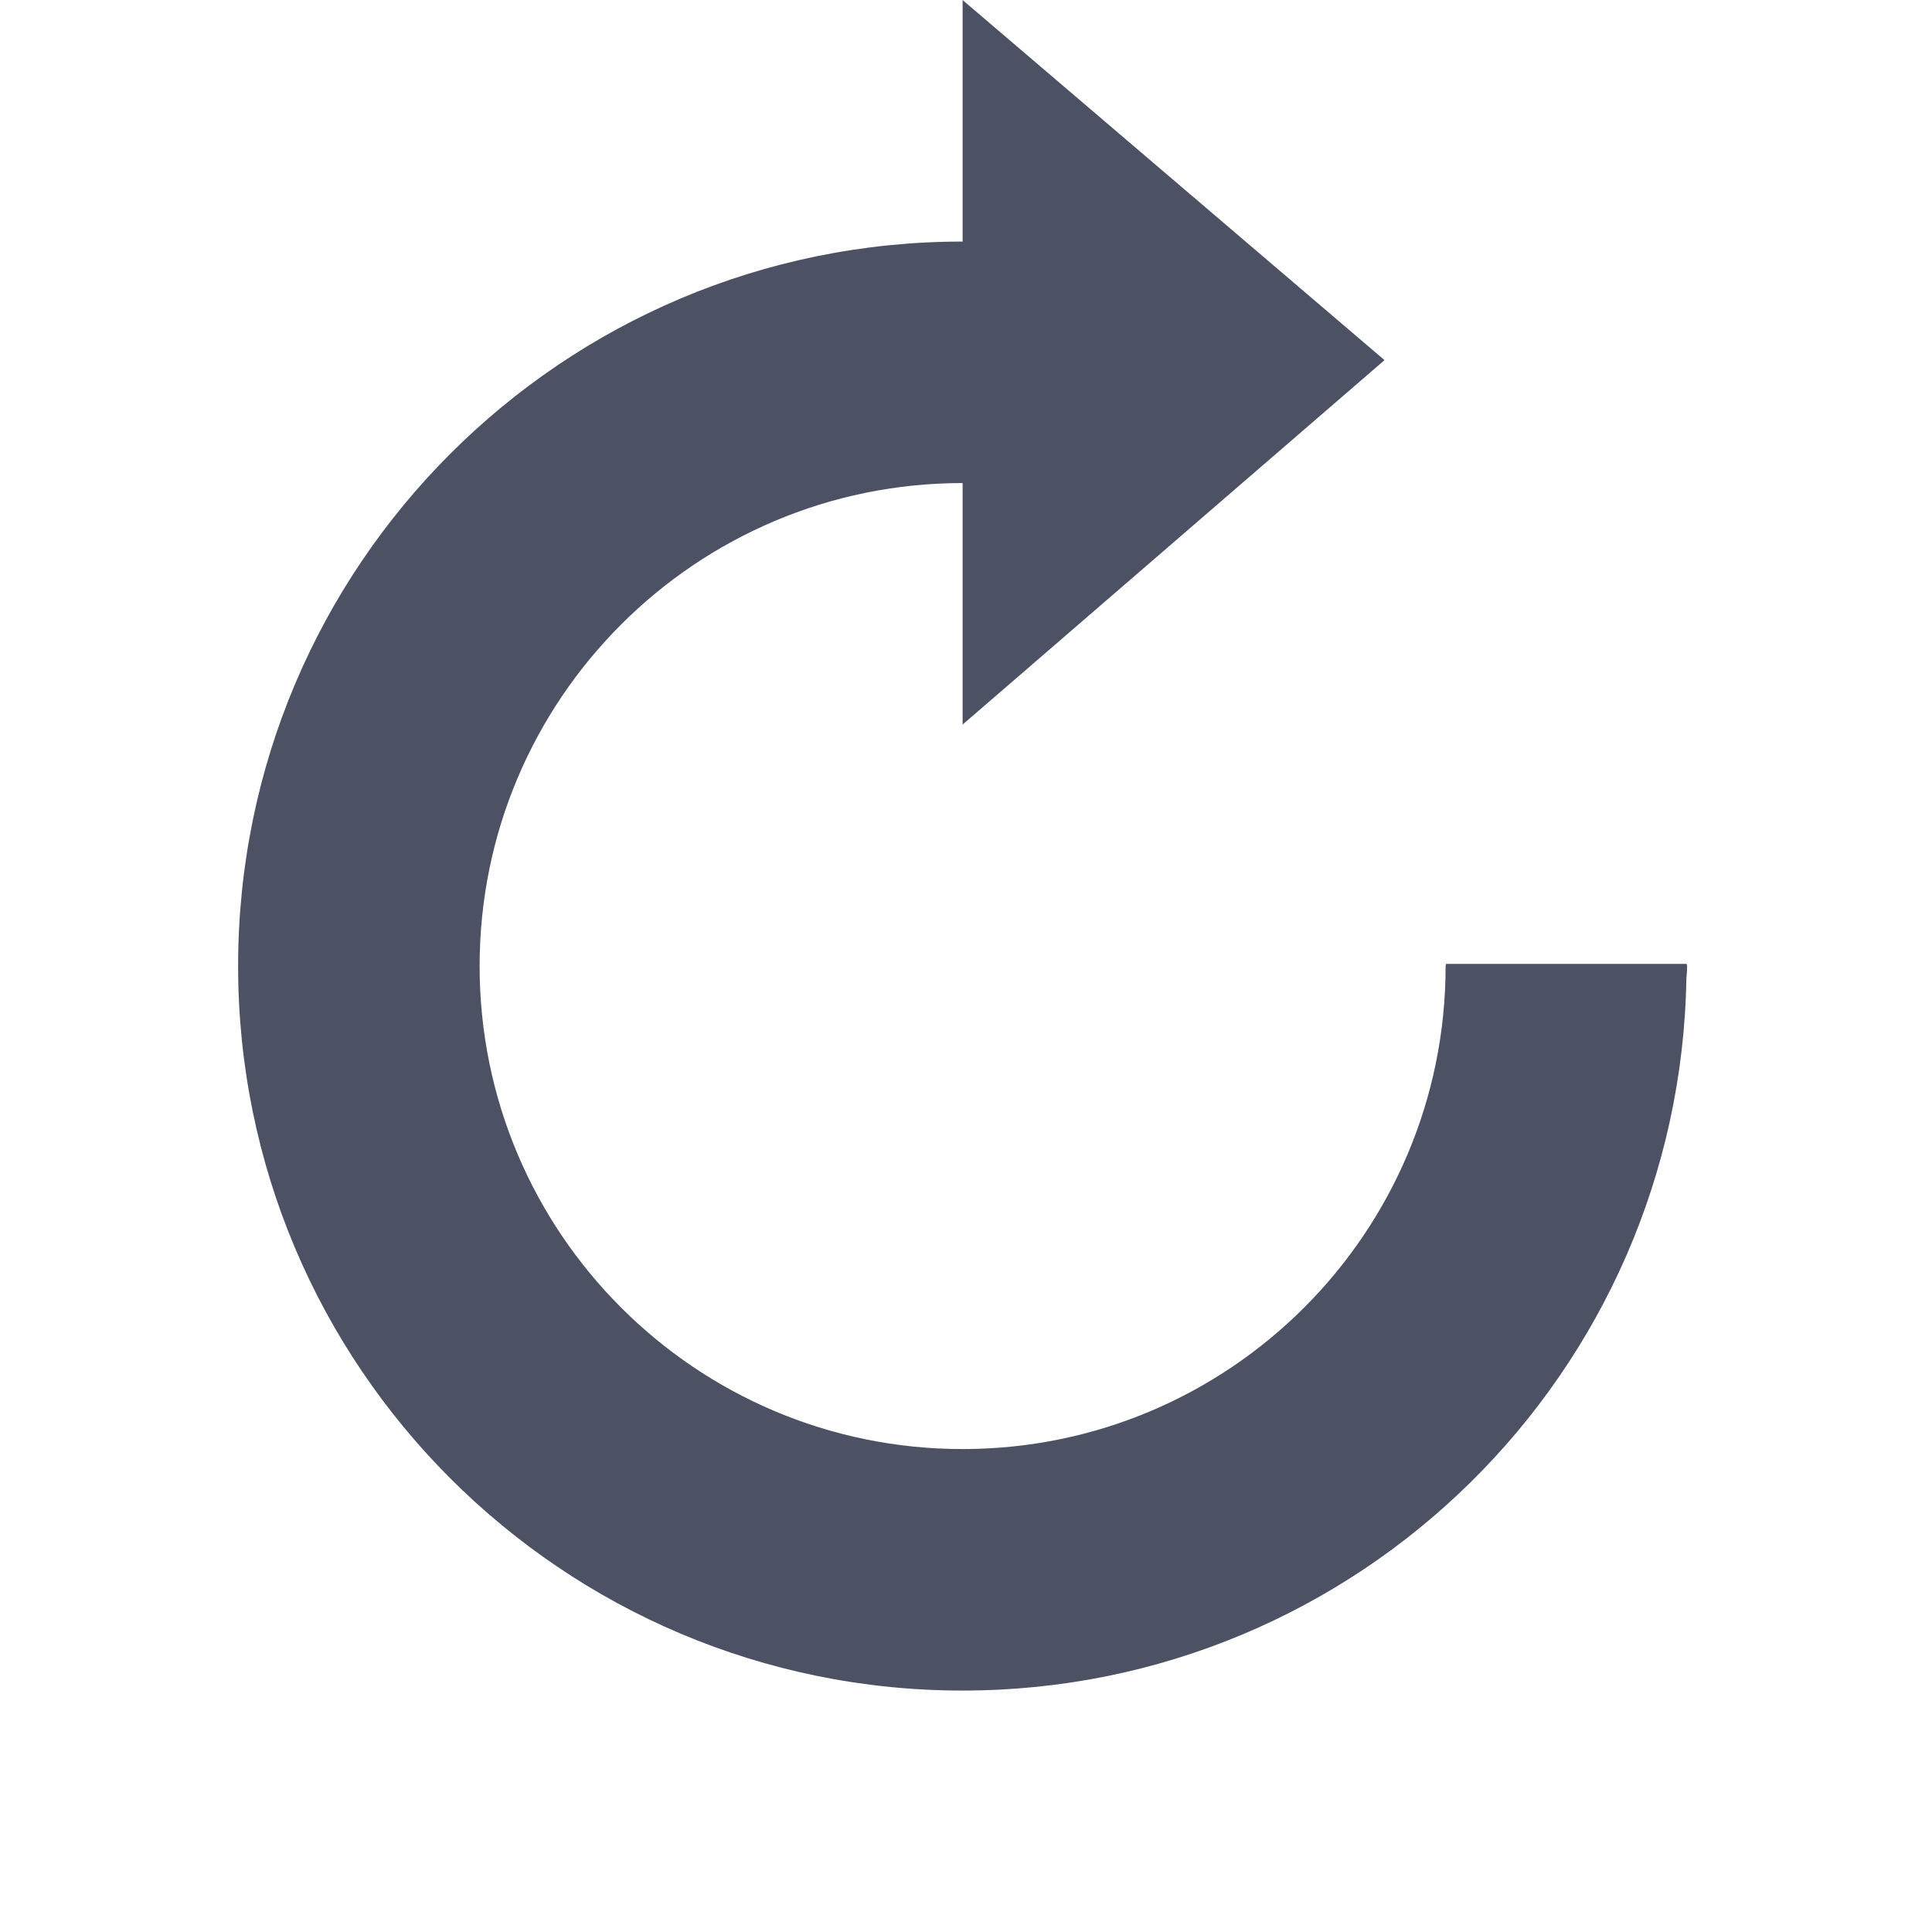
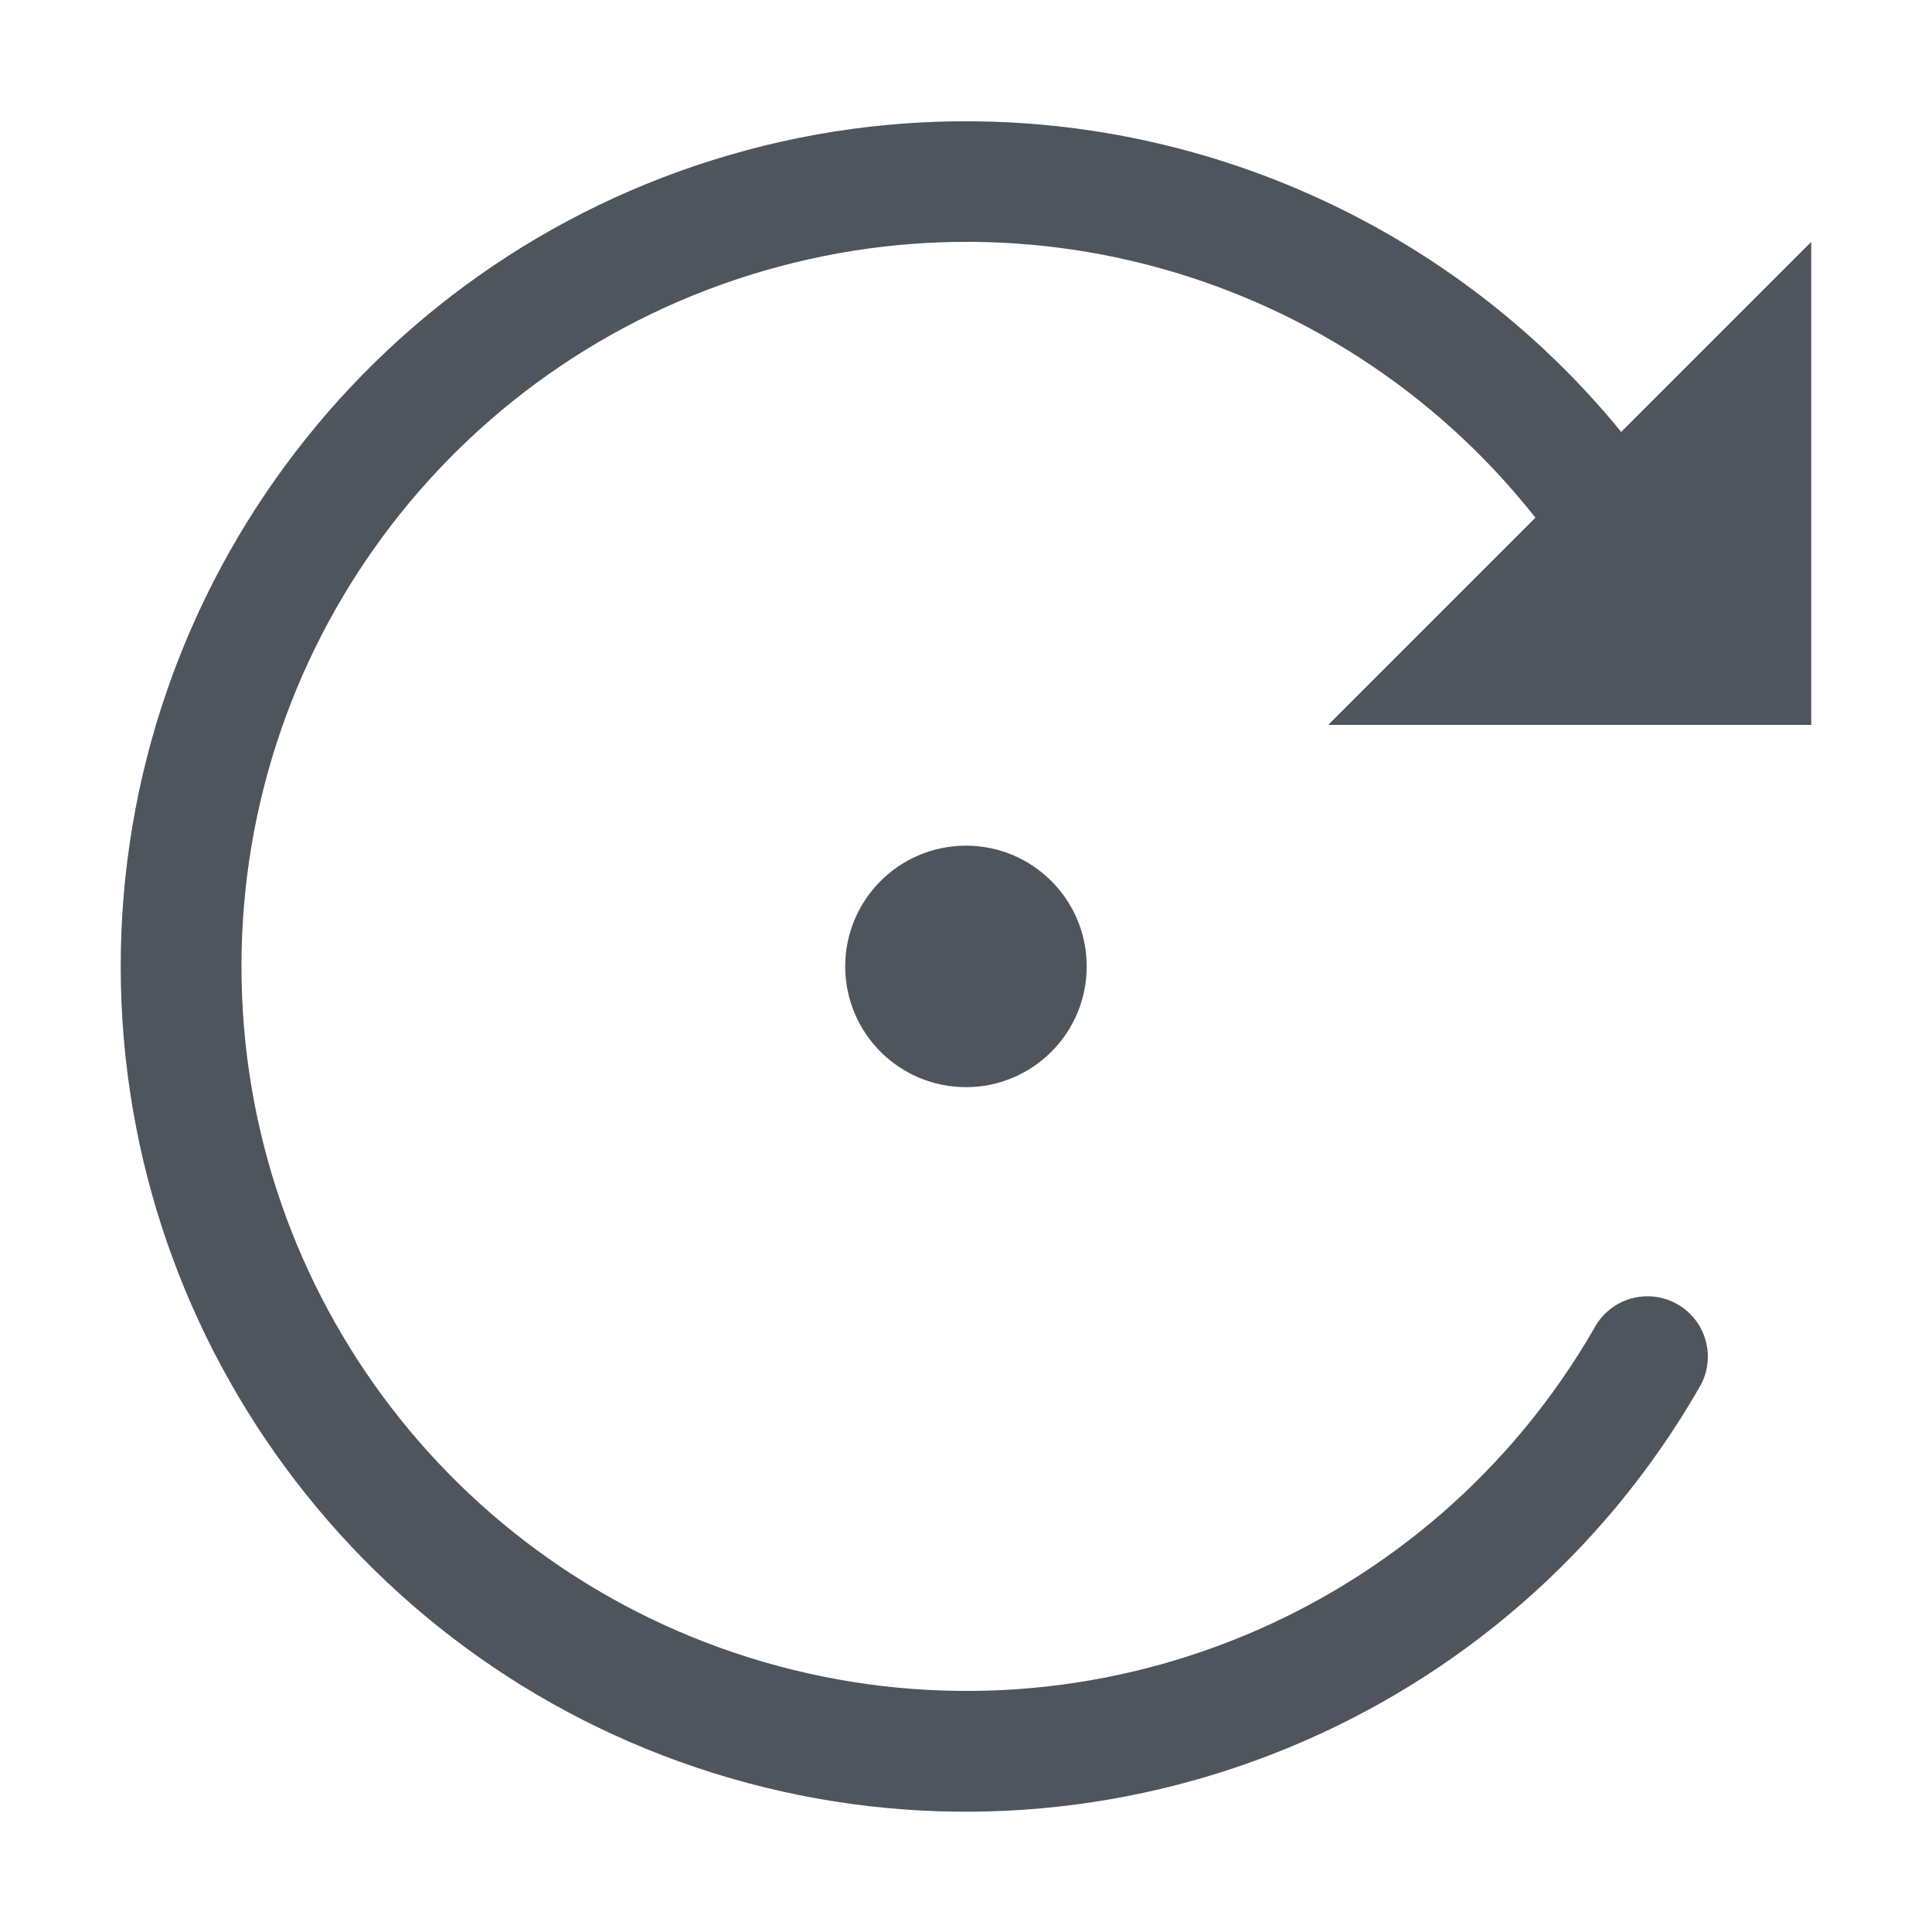
<svg xmlns="http://www.w3.org/2000/svg" xmlns:ns1="http://www.openswatchbook.org/uri/2009/osb" height="16" id="svg7384" style="enable-background:new" version="1.1" width="16">
  <defs id="defs7386">
    <linearGradient id="linearGradient6882" ns1:paint="solid">
-       <stop id="stop6884" offset="0" style="stop-color:#4c5263;stop-opacity:1;" />
+       <stop id="stop6884" offset="0" style="stop-color:#555555;stop-opacity:1;" />
    </linearGradient>
    <linearGradient id="linearGradient5606" ns1:paint="solid">
      <stop id="stop5608" offset="0" style="stop-color:#000000;stop-opacity:1;" />
    </linearGradient>
    <filter id="filter7554" style="color-interpolation-filters:sRGB">
      <feBlend id="feBlend7556" in2="BackgroundImage" mode="darken" />
    </filter>
  </defs>
-   <g id="layer9" style="display:inline" transform="translate(-465.034,-101.0175)" />
-   <g id="layer10" style="display:inline;filter:url(#filter7554)" transform="translate(-465.034,-101.0175)" />
-   <g id="layer1" style="display:inline" transform="translate(-224.0337,-718.0175)" />
-   <g id="layer14" style="display:inline" transform="translate(-465.034,-101.0175)" />
-   <g id="layer15" style="display:inline" transform="translate(-465.034,-101.0175)" />
-   <g id="g71291" style="display:inline" transform="translate(-465.034,-101.0175)" />
-   <g id="layer2" style="display:inline" transform="translate(-224.0337,-568.0175)" />
-   <g id="layer12" style="display:inline" transform="translate(-465.034,-101.0175)">
-     <path d="m 473.006,101.018 0,2 c -3.314,0 -6,2.686 -6,6 0,3.314 2.686,6 6,6 3.28,0 5.94,-2.633 5.994,-5.9 0.004,-0.033 0.006,-0.066 0.006,-0.1 0,-0.006 -0.004,-0.011 -0.004,-0.018 l -1.992,0 c -1.2e-4,0.006 -0.004,0.011 -0.004,0.018 0,2.209 -1.791,4 -4,4 -2.209,0 -4,-1.791 -4,-4 0,-2.209 1.791,-4 4,-4 l 0,2 3.494,-3.018 -3.494,-2.982 z" id="path6666" style="opacity:1;fill:#4c5263;fill-opacity:1;stroke:none;stroke-width:2;stroke-linecap:square;stroke-linejoin:miter;stroke-miterlimit:4;stroke-dasharray:none;stroke-opacity:1" />
+   <g id="layer9" style="display:inline" transform="translate(-657.0003,135.0034)" />
+   <g id="layer10" style="display:inline;filter:url(#filter7554)" transform="translate(-657.0003,135.0034)" />
+   <g id="layer1" style="display:inline" transform="translate(-416.0001,-481.9966)" />
+   <g id="layer14" style="display:inline" transform="translate(-657.0003,135.0034)" />
+   <g id="layer15" style="display:inline" transform="translate(-657.0003,135.0034)" />
+   <g id="g71291" style="display:inline" transform="translate(-657.0003,135.0034)" />
+   <g id="layer2" style="display:inline" transform="translate(-416.0001,-331.9966)" />
+   <g id="layer12" style="display:inline" transform="translate(-657.0003,135.0034)">
+     <path d="m 665.488,-133.982 c -0.758,-0.053 -1.534,0.016 -2.299,0.221 C 660.13,-132.942 658,-130.166 658,-127 c 0,3.166 2.13,5.942 5.189,6.762 3.059,0.819 6.293,-0.52 7.877,-3.262 a 0.5,0.5 0 1 0 -0.865,-0.5 c -1.36,2.354 -4.125,3.498 -6.752,2.795 C 660.823,-121.909 659,-124.282 659,-127 c 0,-2.718 1.823,-5.091 4.449,-5.795 2.627,-0.704 5.392,0.441 6.752,2.795 a 0.5,0.5 0 1 0 0.865,-0.5 c -1.188,-2.056 -3.304,-3.323 -5.578,-3.482 z" id="path8522" style="color:#000000;font-style:normal;font-variant:normal;font-weight:normal;font-stretch:normal;font-size:medium;line-height:normal;font-family:sans-serif;font-variant-ligatures:normal;font-variant-position:normal;font-variant-caps:normal;font-variant-numeric:normal;font-variant-alternates:normal;font-feature-settings:normal;text-indent:0;text-align:start;text-decoration:none;text-decoration-line:none;text-decoration-style:solid;text-decoration-color:#000000;letter-spacing:normal;word-spacing:normal;text-transform:none;writing-mode:lr-tb;direction:ltr;text-orientation:mixed;dominant-baseline:auto;baseline-shift:baseline;text-anchor:start;white-space:normal;shape-padding:0;clip-rule:nonzero;display:inline;overflow:visible;visibility:visible;opacity:1;isolation:auto;mix-blend-mode:normal;color-interpolation:sRGB;color-interpolation-filters:linearRGB;solid-color:#000000;solid-opacity:1;vector-effect:none;fill:#4f555d;fill-opacity:1;fill-rule:nonzero;stroke:none;stroke-width:1;stroke-linecap:round;stroke-linejoin:miter;stroke-miterlimit:4;stroke-dasharray:none;stroke-dashoffset:0;stroke-opacity:1;color-rendering:auto;image-rendering:auto;shape-rendering:auto;text-rendering:auto;enable-background:accumulate" />
+     <path d="m 668,-129 4,-4 v 4 z" id="path8524" style="fill:#4f555d;fill-opacity:1;fill-rule:evenodd;stroke:none;stroke-width:1px;stroke-linecap:butt;stroke-linejoin:miter;stroke-opacity:1" />
+     <circle cx="-665" cy="-127" id="circle8526" r="1" style="opacity:1;fill:#4f555d;fill-opacity:1;stroke:none;stroke-width:2;stroke-linecap:round;stroke-linejoin:bevel;stroke-miterlimit:4;stroke-dasharray:none;stroke-dashoffset:0;stroke-opacity:1" transform="scale(-1,1)" />
  </g>
+   <g id="layer3" transform="translate(-416.0001,-591.9966)" />
</svg>
